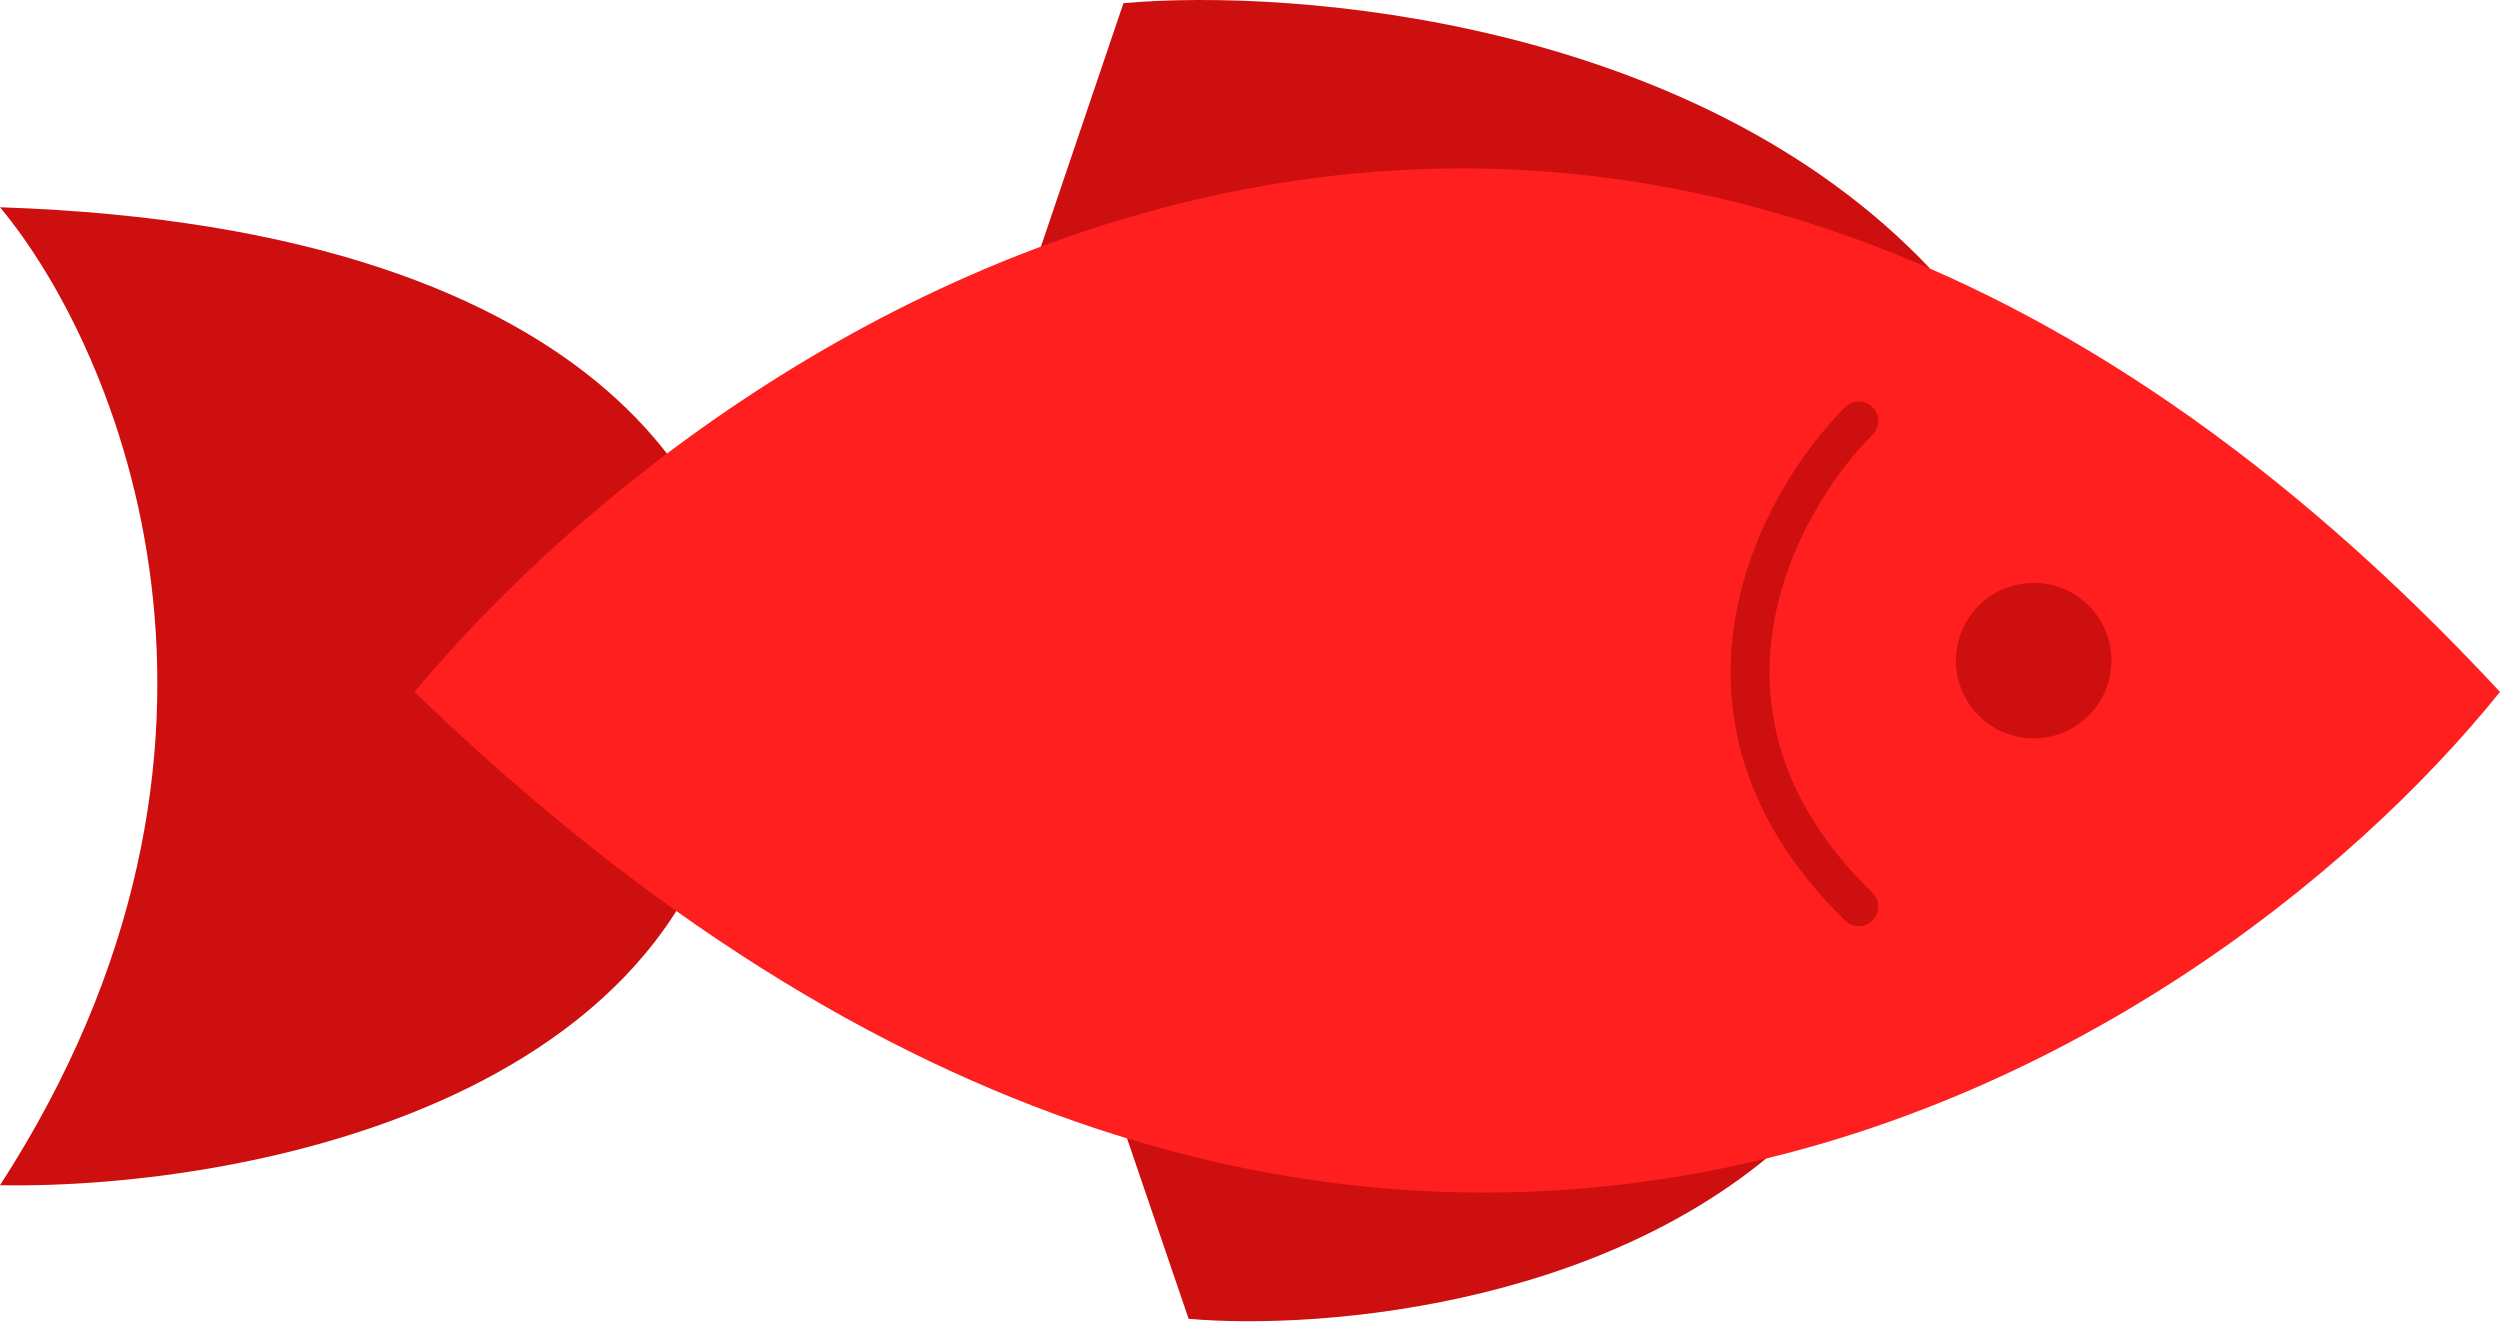
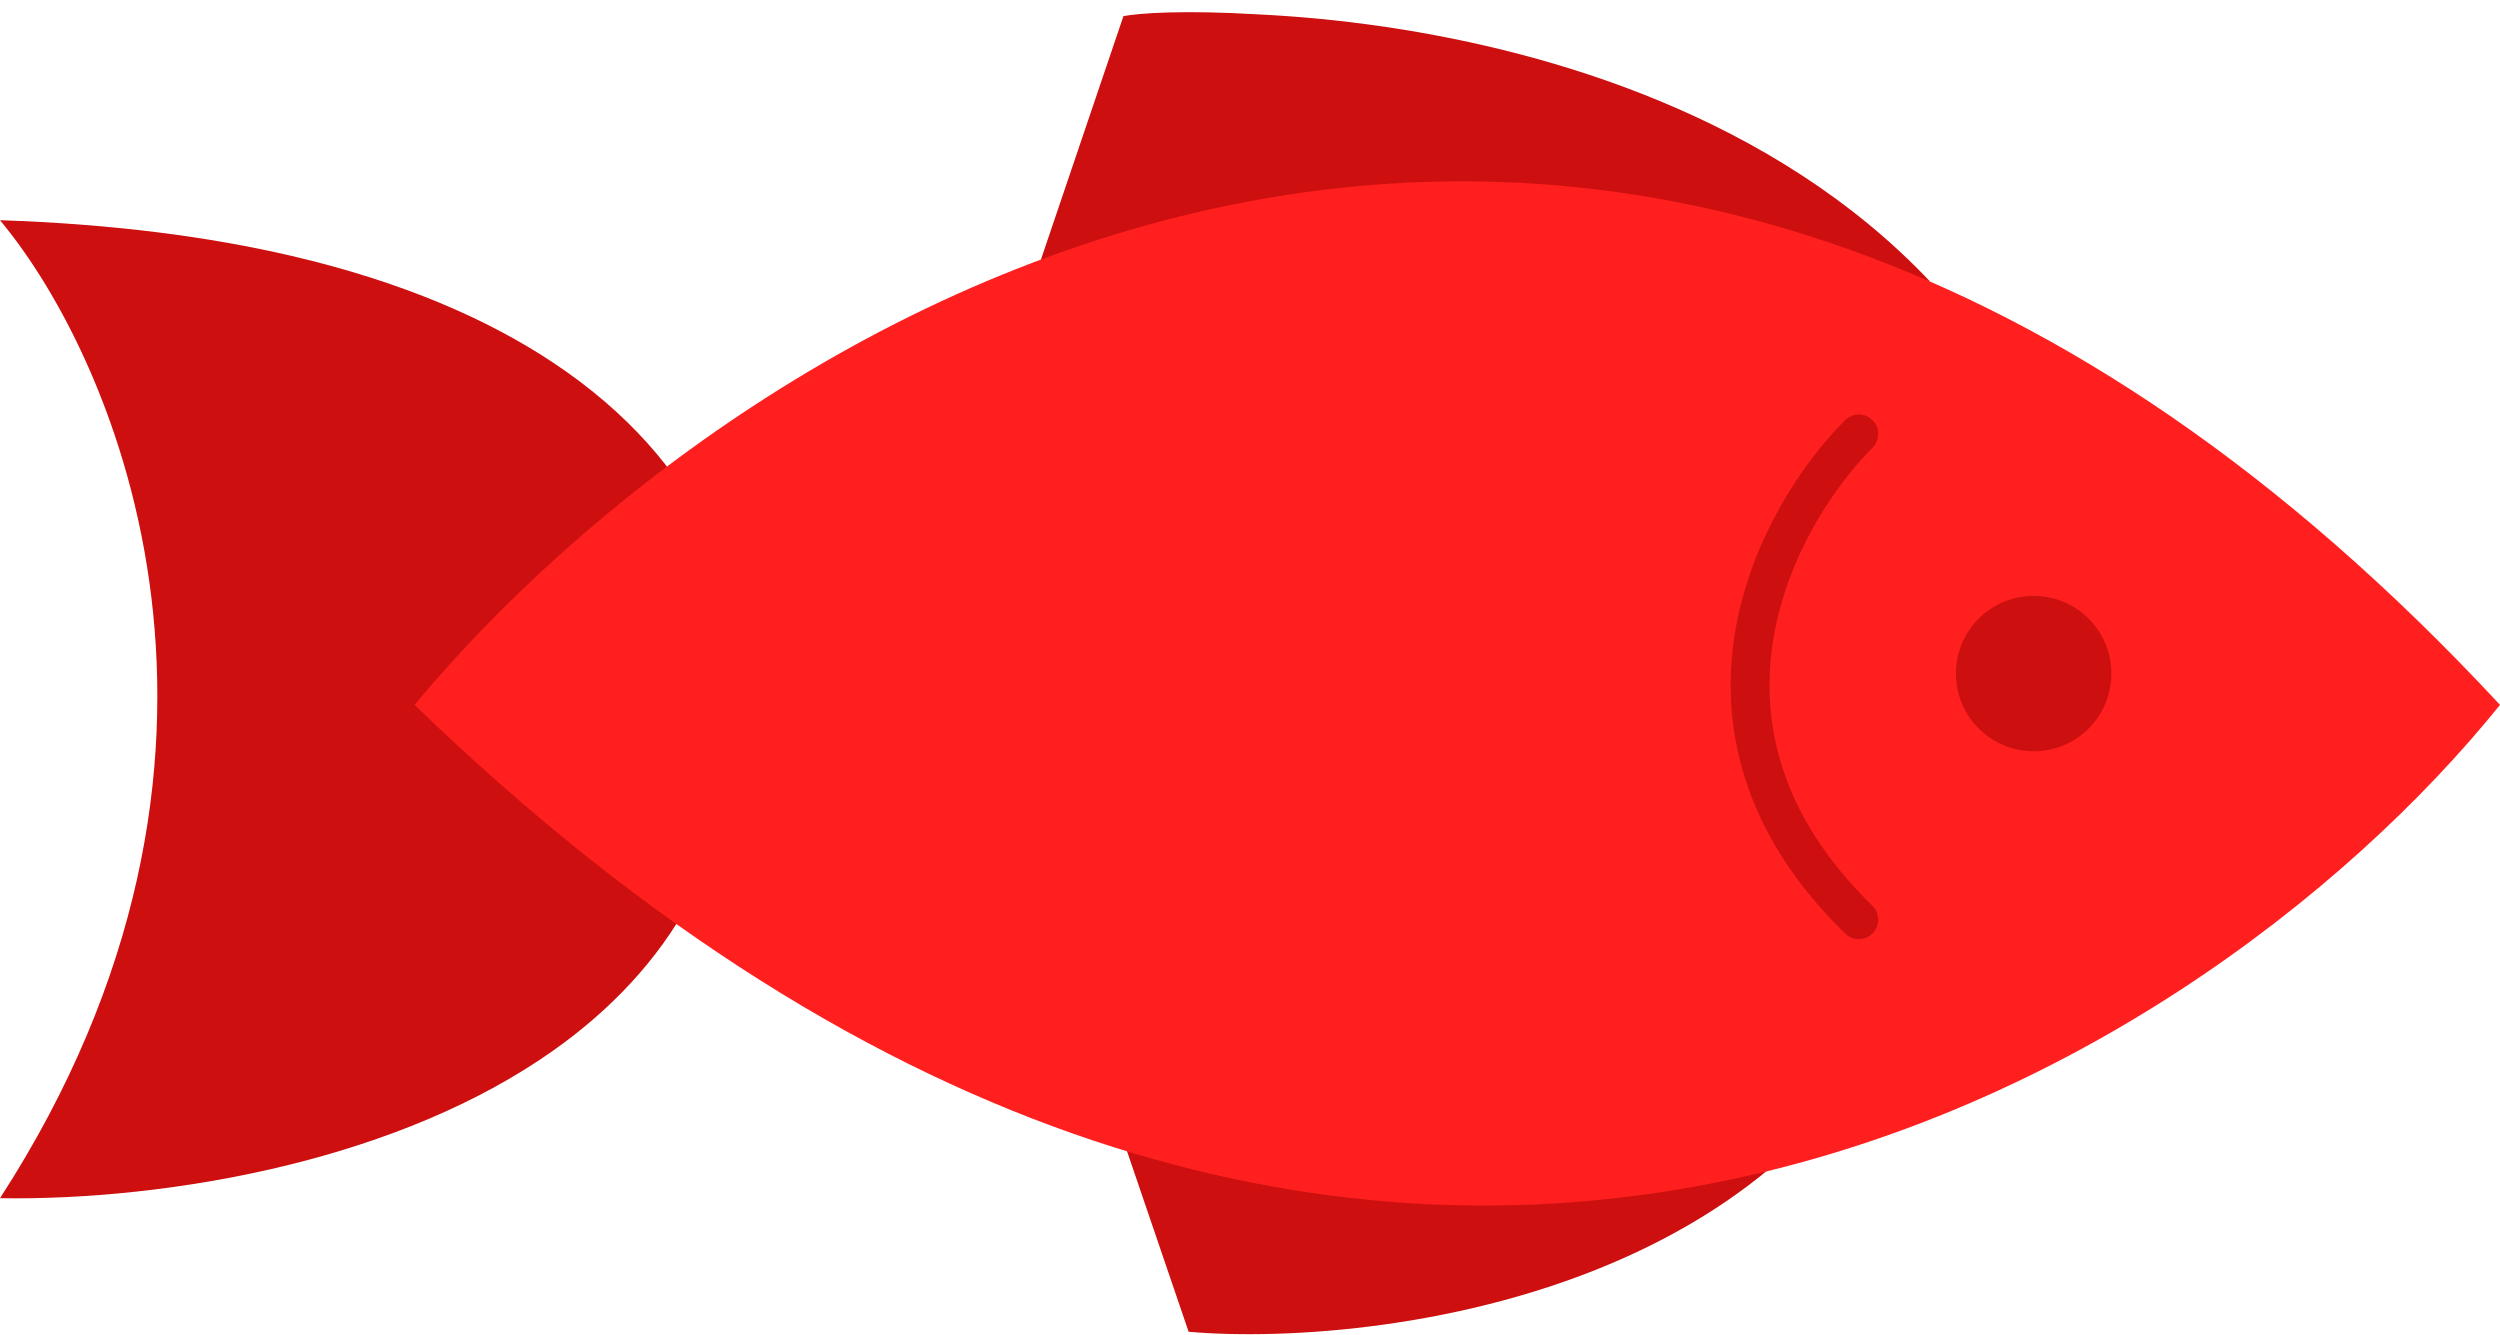
- <svg xmlns="http://www.w3.org/2000/svg" width="193" height="102" viewBox="0 0 193 102" fill="none">
-   <path d="M0 91.5C22 57.5 9.167 27 0 16C48 17.6 58 40.333 57 51.5C58.2 84.3 19.5 91.833 0 91.5Z" fill="#CD0F0F" />
-   <path d="M149 20.732C130.843 1.532 99.921 -0.927 86.73 0.244L78 26L149 20.732Z" fill="#CD0F0F" />
-   <path d="M140 86.053C125.934 100.822 101.981 102.713 91.762 101.812L85 82L140 86.053Z" fill="#CD0F0F" />
-   <path d="M32 53.417C57.333 22.918 125 -19.782 193 53.417C169.5 82.584 104.4 123.418 32 53.417Z" fill="#FF1F1F" />
-   <circle cx="157" cy="51" r="6" fill="#CD0F0F" />
-   <path d="M143.5 32.5C137.167 38.833 128.3 55.2 143.5 70" stroke="#CD0F0F" stroke-width="3" stroke-linecap="round" />
+ <svg xmlns="http://www.w3.org/2000/svg" width="193" height="103" viewBox="0 0 193 103" fill="none">
+   <path d="M0 92.5C22 58.5 9.167 28 0 17C8.693 17.29 16.139 18.273 22.5 19.754C31.082 21.754 37.687 24.661 42.709 28C54.518 35.85 57.575 46.084 57 52.5C57.487 65.805 51.408 74.952 42.709 81.104C36.775 85.3 29.621 88.102 22.5 89.879C14.325 91.918 6.194 92.606 0 92.5Z" fill="#CD0F0F" />
+   <path d="M149 21.732L78 27L86.73 1.244C88.012 1.004 91.438 0.775 97.016 1.104C100.095 1.25 103.464 1.558 107 2.083C113.687 3.075 120.968 4.841 128 7.743C135.658 10.902 143.021 15.409 149 21.732Z" fill="#CD0F0F" />
+   <path d="M85 83L140 87.053C135.83 91.431 130.792 94.677 125.5 97.055C119.354 99.816 112.866 101.405 107 102.234C100.878 103.099 95.434 103.136 91.762 102.812L85 83Z" fill="#CD0F0F" />
+   <path d="M32 54.417C57.333 23.918 125 -18.782 193 54.417C169.5 83.584 104.4 124.418 32 54.417Z" fill="#FF1F1F" />
+   <circle cx="157" cy="52" r="6" fill="#CD0F0F" />
+   <path d="M143.5 33.5C137.167 39.833 128.3 56.2 143.5 71" stroke="#CD0F0F" stroke-width="3" stroke-linecap="round" />
</svg>
